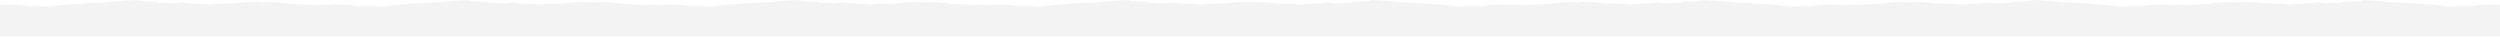
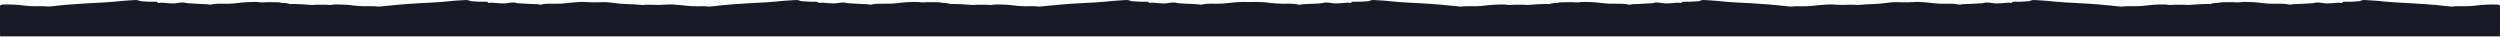
<svg xmlns="http://www.w3.org/2000/svg" width="5078" height="74">
-   <path fill-rule="evenodd" fill="#F3F3F3" d="M5077.978 66.437c.015-16.514.002-33.026.02-49.54 0-.428-.03-.818-.096-1.169v-2.882c0-.582.015-1.168-.173-1.733-.497-.891-1.375-1.167-2.281-1.356-1.386-.29-2.78-.558-4.202-.59-13.495-.312-26.945.144-40.351 1.898a190.699 190.699 0 0 1-23.656 1.609c-9.077.051-18.2-.582-27.214.719-2.431-.199-4.862-.41-7.291-.637-10.118-.946-20.198-2.313-30.323-3.124a1893.798 1893.798 0 0 0-39.86-2.745c-13.79-.814-27.589-1.449-41.378-2.292-10.728-.655-21.405-1.821-32.096-2.839-8.789-.836-17.612-1.063-26.409-1.725-2.53-.192-4.977.302-7.303 1.355-1.222.552-2.483.994-3.835 1.061-7.648.378-15.269 1.273-22.945 1.084-2.498-.06-5-.056-7.498.024-1.987.035-2.465-.009-2.935 1.025-.835 1.836-2.241 1.454-3.564 1.25-2.65-.407-5.261-.612-7.949-.224-6.104.882-12.281 1.002-18.426 1.304-3.441.169-6.929-.218-10.415-.758-4.06-.631-8.191-1.348-12.367-1.103-2.599.152-5.023 1.206-7.611 1.397-13.116.975-26.25 1.597-39.392 2.084-1.335.049-2.674.039-3.952.483-1.883.654-3.762.528-5.668.111a69.13 69.13 0 0 0-15.373-1.614c-12.242.101-24.516.45-36.682-1.178-13.647-1.827-27.322-2.547-41.076-2.36-3.527.048-6.938 1.272-10.428.957-6.98-.628-13.956-.515-20.945-.43-6.412.078-12.837-.238-19.144 1.337-.969.242-1.992.128-2.987.199-4.22.304-8.507.221-12.464 2.11-.63.3-1.312.179-1.971.092-1.658-.223-3.325-.229-4.991-.2-12.404.21-24.777 1.034-37.143 1.952l-1.524.117c-4.969-.613-9.991-.398-15-.496-6.909-.136-13.801-.171-20.695.452-2.918.264-5.749-.869-8.68-.927-14.083-.278-28.098.368-42.081 2.232-10.747 1.433-21.594 1.481-32.427 1.266-5.476-.108-10.928.008-16.321.839a601.335 601.335 0 0 1-5.827-.577c-23.688-2.452-47.378-4.719-71.169-5.992-13.875-.742-27.755-1.461-41.626-2.31-10.812-.659-21.568-1.857-32.344-2.867-8.79-.823-17.612-1.069-26.411-1.698-2.451-.176-4.806.346-7.052 1.359-1.221.55-2.481.998-3.834 1.065-7.73.38-15.435 1.281-23.194 1.078a133.705 133.705 0 0 0-7.248.021c-1.003.03-2.33-.041-2.758.846-1 2.075-2.635 1.668-4.197 1.371-2.829-.538-5.606-.376-8.444-.025-5.866.725-11.786.927-17.684 1.167-2.86.116-5.787.079-8.697-.473-4.471-.847-9.012-1.363-13.581-1.387-2.698-.016-5.189 1.201-7.858 1.399-13.116.971-26.25 1.586-39.39 2.081-1.25.048-2.521-.03-3.712.403-2.133.774-4.24.559-6.397.101-4.655-.988-9.353-1.545-14.132-1.525-8.165.033-16.347.388-24.491-.116-13.536-.841-26.967-3.005-40.545-3.438-1.743-.055-3.467-.182-5.226-.118-6.236.223-12.471.848-18.679.955-6.539.114-13.129-.141-19.686-.367-9.387-.324-18.628.895-27.85 2.056-6.736.847-13.416 1.455-20.21 1.678-11.399.375-22.8.975-34.175 1.96-5.022-.475-10.066-.753-15.153-.577-6.556.226-13.147.481-19.686.367-6.207-.107-12.443-.731-18.679-.954-1.759-.062-3.483.063-5.226.118-13.578.433-27.009 2.593-40.545 3.43-8.144.504-16.326.149-24.491.115-3.535-.014-7.025.287-10.487.844a367.156 367.156 0 0 1-11.236-1.098c-23.255-2.667-46.58-4.382-69.933-5.785-12.544-.753-25.099-1.286-37.646-1.992-10.815-.61-21.57-1.84-32.345-2.855-8.789-.827-17.611-1.071-26.41-1.703-2.447-.174-4.808.33-7.056 1.343-1.143.515-2.317.982-3.582 1.044-6.401.316-12.778 1.055-19.194 1.1-3.749.027-7.499-.028-11.248.027-1.17.018-2.606-.072-3.217.99-1.003 1.742-2.429 1.562-3.881 1.26-2.993-.62-5.937-.364-8.938-.008-5.704.673-11.456.9-17.187 1.131-3.447.138-6.93-.254-10.413-.772-3.981-.593-8.023-1.317-12.116-1.11-2.606.131-5.029 1.16-7.609 1.401-9.287.866-18.629.853-27.911 1.668-5.707.501-11.504-.242-17.135 1.274-1.051.282-2.169.185-3.227-.071-6.945-1.686-14.005-1.924-21.105-1.783-10.833.215-21.68.167-32.427-1.268-13.983-1.869-27.999-2.517-42.081-2.238-2.931.058-5.762 1.193-8.68.929-6.894-.624-13.786-.589-20.695-.453-6.575.129-13.173-.284-19.643 1.349-.805.203-1.658.135-2.489.185-4.391.27-8.837.197-12.958 2.144-.62.292-1.316.15-1.976.061-1.575-.214-3.158-.22-4.741-.197-12.488.194-24.944 1.033-37.394 1.956-.501.038-1.001.078-1.502.115-4.81-.596-9.669-.43-14.521-.49-6.989-.084-13.965-.198-20.945.429-3.49.314-6.901-.906-10.428-.953-13.753-.187-27.429.529-41.076 2.352-12.166 1.626-24.44 1.276-36.682 1.176a68.667 68.667 0 0 0-11.26.84 340.529 340.529 0 0 1-6.138-.583c-23.687-2.473-47.38-4.708-71.172-5.977-13.875-.742-27.754-1.463-41.626-2.309-10.729-.654-21.403-1.838-32.095-2.845-8.79-.828-17.612-1.061-26.41-1.717-2.533-.189-4.974.318-7.299 1.376-1.141.519-2.322.965-3.587 1.024-6.817.322-13.606 1.15-20.444 1.097-3.333-.026-6.666-.043-9.998.02-1.085.022-2.423-.071-3.01.887-1.138 1.858-2.718 1.653-4.356 1.317-2.742-.563-5.442-.341-8.195-.008-5.868.713-11.786.92-17.684 1.17-2.779.119-5.634.154-8.451-.436-4.303-.902-8.696-1.197-13.083-1.435-1.081-.059-2.175.009-3.228.293-6.663 1.793-13.537 1.703-20.331 2.133-10.116.638-20.279.53-30.346 1.958-.747.105-1.515.136-2.241-.044-10.835-2.696-21.876-1.754-32.85-1.817a190.33 190.33 0 0 1-23.656-1.612c-13.406-1.758-26.856-2.215-40.35-1.904-.59.013-1.174.068-2.655.148.319-.08-.265-.135-.854-.148-13.495-.311-26.945.146-40.351 1.904a190.316 190.316 0 0 1-23.656 1.612c-10.974.063-22.015-.879-32.85 1.817-.726.18-1.494.149-2.241.044-10.067-1.428-20.23-1.32-30.346-1.958-6.794-.43-13.668-.34-20.331-2.133-1.053-.284-2.147-.352-3.228-.293-4.386.238-8.78.533-13.083 1.435-2.817.59-5.672.555-8.451.436-5.898-.25-11.816-.457-17.685-1.17-2.752-.333-5.452-.555-8.194.008-1.638.336-3.218.541-4.356-1.317-.587-.958-1.925-.865-3.009-.887-3.333-.063-6.666-.046-9.999-.02-6.838.053-13.627-.775-20.443-1.097-1.267-.059-2.447-.505-3.588-1.024-2.324-1.058-4.766-1.565-7.299-1.376-8.798.656-17.62.889-26.41 1.717-10.692 1.007-21.366 2.191-32.095 2.845-13.871.846-27.751 1.567-41.626 2.309-23.792 1.269-47.485 3.504-71.172 5.977-2.044.214-4.09.406-6.138.583a68.667 68.667 0 0 0-11.26-.84c-12.242.1-24.516.45-36.682-1.176-13.647-1.823-27.322-2.539-41.076-2.352-3.527.047-6.938 1.267-10.428.953-6.98-.627-13.956-.513-20.945-.429-4.852.06-9.711-.106-14.521.49-.501-.037-1.001-.077-1.502-.115-12.45-.923-24.906-1.762-37.394-1.956-1.583-.023-3.166-.017-4.741.197-.66.089-1.356.231-1.976-.061-4.12-1.947-8.567-1.874-12.958-2.144-.831-.05-1.683.018-2.489-.185-6.47-1.633-13.068-1.22-19.643-1.349-6.909-.136-13.801-.171-20.695.453-2.918.264-5.749-.871-8.68-.929-14.083-.279-28.098.369-42.081 2.238-10.747 1.435-21.594 1.483-32.427 1.268-7.1-.141-14.16.097-21.105 1.783-1.058.256-2.176.353-3.227.071-5.631-1.516-11.428-.773-17.135-1.274-9.282-.815-18.624-.802-27.911-1.668-2.58-.241-5.003-1.27-7.609-1.401-4.093-.207-8.135.517-12.116 1.11-3.483.518-6.966.91-10.413.772-5.731-.231-11.483-.458-17.187-1.131-3.001-.356-5.945-.612-8.938.008-1.452.302-2.878.482-3.88-1.26-.612-1.062-2.048-.972-3.218-.99-3.749-.055-7.499 0-11.248-.027-6.416-.045-12.793-.784-19.194-1.1-1.265-.062-2.439-.529-3.582-1.044-2.248-1.013-4.608-1.517-7.055-1.343-8.8.632-17.622.876-26.411 1.703-10.775 1.015-21.53 2.245-32.345 2.855-12.547.706-25.102 1.239-37.646 1.992-23.353 1.403-46.678 3.118-69.933 5.785-3.739.429-7.485.784-11.236 1.098-3.462-.557-6.952-.858-10.487-.844-8.165.034-16.347.389-24.491-.115-13.536-.837-26.967-2.997-40.545-3.43-1.743-.055-3.467-.18-5.226-.118-6.236.223-12.471.847-18.679.954-6.539.114-13.129-.141-19.686-.367-5.087-.176-10.131.102-15.153.577-11.375-.985-22.776-1.585-34.175-1.96-6.794-.223-13.474-.831-20.21-1.678-9.222-1.161-18.463-2.38-27.85-2.056-6.556.226-13.147.481-19.686.367-6.207-.107-12.443-.732-18.679-.955-1.759-.064-3.483.063-5.226.118-13.578.433-27.009 2.597-40.545 3.438-8.144.504-16.326.149-24.491.116-4.779-.02-9.477.537-14.132 1.525-2.157.458-4.265.673-6.397-.101-1.191-.433-2.462-.355-3.712-.403-13.14-.495-26.274-1.11-39.39-2.081-2.669-.198-5.159-1.415-7.858-1.399-4.569.024-9.11.54-13.581 1.387-2.91.552-5.837.589-8.697.473-5.898-.24-11.818-.442-17.684-1.167-2.838-.351-5.615-.513-8.444.025-1.562.297-3.197.704-4.198-1.371-.427-.887-1.754-.816-2.757-.846a133.705 133.705 0 0 0-7.248-.021c-7.759.203-15.464-.698-23.194-1.078-1.353-.067-2.613-.515-3.834-1.065-2.246-1.013-4.602-1.535-7.052-1.359-8.799.629-17.621.875-26.411 1.698-10.775 1.01-21.532 2.208-32.344 2.867-13.871.849-27.751 1.568-41.625 2.31-23.792 1.273-47.482 3.54-71.17 5.992-1.942.202-3.884.394-5.827.577-5.393-.831-10.845-.947-16.321-.839-10.833.215-21.68.167-32.427-1.266-13.983-1.864-27.999-2.51-42.081-2.232-2.931.058-5.762 1.191-8.68.927-6.894-.623-13.786-.588-20.695-.452-5.009.098-10.031-.117-15 .496l-1.524-.117c-12.366-.918-24.739-1.742-37.143-1.952-1.666-.029-3.333-.023-4.991.2-.659.087-1.341.208-1.971-.092-3.957-1.889-8.244-1.806-12.464-2.11-.995-.071-2.018.043-2.987-.199-6.307-1.575-12.732-1.259-19.144-1.337-6.989-.085-13.965-.198-20.945.43-3.49.315-6.901-.909-10.428-.957-13.753-.187-27.429.533-41.076 2.36-12.166 1.628-24.44 1.279-36.682 1.178a69.13 69.13 0 0 0-15.373 1.614c-1.906.417-3.786.543-5.668-.111-1.278-.444-2.617-.434-3.952-.483-13.142-.487-26.276-1.109-39.392-2.084-2.588-.191-5.012-1.245-7.611-1.397-4.177-.245-8.307.472-12.367 1.103-3.486.54-6.974.927-10.415.758-6.145-.302-12.322-.422-18.426-1.304-2.688-.388-5.299-.183-7.948.224-1.324.204-2.73.586-3.565-1.25-.47-1.034-1.848-.99-2.935-1.025-2.498-.08-5-.084-7.498-.024-7.676.189-15.297-.706-22.945-1.084-1.352-.067-2.613-.509-3.835-1.061-2.325-1.053-4.773-1.547-7.303-1.355-8.797.662-17.62.889-26.409 1.725-10.692 1.018-21.368 2.184-32.096 2.839-13.789.843-27.588 1.478-41.378 2.292a1893.24 1893.24 0 0 0-39.859 2.745c-10.126.811-20.207 2.178-30.324 3.124-2.429.227-4.86.438-7.291.637-9.014-1.301-18.137-.668-27.214-.719a190.712 190.712 0 0 1-23.656-1.609c-13.406-1.754-26.856-2.21-40.35-1.898-1.423.032-2.817.3-4.203.59-.906.189-1.784.465-2.281 1.356-.188.565-.173 1.151-.173 1.733v2.882a6.363 6.363 0 0 0-.096 1.169c.018 16.514.004 33.026.02 49.54.001.417.008.833.076 1.233v3.932c0 .825-.098 1.682.493 2.39h5076.817c.592-.708.494-1.565.494-2.39V67.67c.068-.4.075-.816.076-1.233z" />
+   <path fill-rule="evenodd" fill="#181827" d="M5077.978 66.437c.015-16.514.002-33.026.02-49.54 0-.428-.03-.818-.096-1.169v-2.882c0-.582.015-1.168-.173-1.733-.497-.891-1.375-1.167-2.281-1.356-1.386-.29-2.78-.558-4.202-.59-13.495-.312-26.945.144-40.351 1.898a190.699 190.699 0 0 1-23.656 1.609c-9.077.051-18.2-.582-27.214.719-2.431-.199-4.862-.41-7.291-.637-10.118-.946-20.198-2.313-30.323-3.124a1893.798 1893.798 0 0 0-39.86-2.745c-13.79-.814-27.589-1.449-41.378-2.292-10.728-.655-21.405-1.821-32.096-2.839-8.789-.836-17.612-1.063-26.409-1.725-2.53-.192-4.977.302-7.303 1.355-1.222.552-2.483.994-3.835 1.061-7.648.378-15.269 1.273-22.945 1.084-2.498-.06-5-.056-7.498.024-1.987.035-2.465-.009-2.935 1.025-.835 1.836-2.241 1.454-3.564 1.25-2.65-.407-5.261-.612-7.949-.224-6.104.882-12.281 1.002-18.426 1.304-3.441.169-6.929-.218-10.415-.758-4.06-.631-8.191-1.348-12.367-1.103-2.599.152-5.023 1.206-7.611 1.397-13.116.975-26.25 1.597-39.392 2.084-1.335.049-2.674.039-3.952.483-1.883.654-3.762.528-5.668.111a69.13 69.13 0 0 0-15.373-1.614c-12.242.101-24.516.45-36.682-1.178-13.647-1.827-27.322-2.547-41.076-2.36-3.527.048-6.938 1.272-10.428.957-6.98-.628-13.956-.515-20.945-.43-6.412.078-12.837-.238-19.144 1.337-.969.242-1.992.128-2.987.199-4.22.304-8.507.221-12.464 2.11-.63.3-1.312.179-1.971.092-1.658-.223-3.325-.229-4.991-.2-12.404.21-24.777 1.034-37.143 1.952l-1.524.117c-4.969-.613-9.991-.398-15-.496-6.909-.136-13.801-.171-20.695.452-2.918.264-5.749-.869-8.68-.927-14.083-.278-28.098.368-42.081 2.232-10.747 1.433-21.594 1.481-32.427 1.266-5.476-.108-10.928.008-16.321.839a601.335 601.335 0 0 1-5.827-.577c-23.688-2.452-47.378-4.719-71.169-5.992-13.875-.742-27.755-1.461-41.626-2.31-10.812-.659-21.568-1.857-32.344-2.867-8.79-.823-17.612-1.069-26.411-1.698-2.451-.176-4.806.346-7.052 1.359-1.221.55-2.481.998-3.834 1.065-7.73.38-15.435 1.281-23.194 1.078a133.705 133.705 0 0 0-7.248.021c-1.003.03-2.33-.041-2.758.846-1 2.075-2.635 1.668-4.197 1.371-2.829-.538-5.606-.376-8.444-.025-5.866.725-11.786.927-17.684 1.167-2.86.116-5.787.079-8.697-.473-4.471-.847-9.012-1.363-13.581-1.387-2.698-.016-5.189 1.201-7.858 1.399-13.116.971-26.25 1.586-39.39 2.081-1.25.048-2.521-.03-3.712.403-2.133.774-4.24.559-6.397.101-4.655-.988-9.353-1.545-14.132-1.525-8.165.033-16.347.388-24.491-.116-13.536-.841-26.967-3.005-40.545-3.438-1.743-.055-3.467-.182-5.226-.118-6.236.223-12.471.848-18.679.955-6.539.114-13.129-.141-19.686-.367-9.387-.324-18.628.895-27.85 2.056-6.736.847-13.416 1.455-20.21 1.678-11.399.375-22.8.975-34.175 1.96-5.022-.475-10.066-.753-15.153-.577-6.556.226-13.147.481-19.686.367-6.207-.107-12.443-.731-18.679-.954-1.759-.062-3.483.063-5.226.118-13.578.433-27.009 2.593-40.545 3.43-8.144.504-16.326.149-24.491.115-3.535-.014-7.025.287-10.487.844a367.156 367.156 0 0 1-11.236-1.098c-23.255-2.667-46.58-4.382-69.933-5.785-12.544-.753-25.099-1.286-37.646-1.992-10.815-.61-21.57-1.84-32.345-2.855-8.789-.827-17.611-1.071-26.41-1.703-2.447-.174-4.808.33-7.056 1.343-1.143.515-2.317.982-3.582 1.044-6.401.316-12.778 1.055-19.194 1.1-3.749.027-7.499-.028-11.248.027-1.17.018-2.606-.072-3.217.99-1.003 1.742-2.429 1.562-3.881 1.26-2.993-.62-5.937-.364-8.938-.008-5.704.673-11.456.9-17.187 1.131-3.447.138-6.93-.254-10.413-.772-3.981-.593-8.023-1.317-12.116-1.11-2.606.131-5.029 1.16-7.609 1.401-9.287.866-18.629.853-27.911 1.668-5.707.501-11.504-.242-17.135 1.274-1.051.282-2.169.185-3.227-.071-6.945-1.686-14.005-1.924-21.105-1.783-10.833.215-21.68.167-32.427-1.268-13.983-1.869-27.999-2.517-42.081-2.238-2.931.058-5.762 1.193-8.68.929-6.894-.624-13.786-.589-20.695-.453-6.575.129-13.173-.284-19.643 1.349-.805.203-1.658.135-2.489.185-4.391.27-8.837.197-12.958 2.144-.62.292-1.316.15-1.976.061-1.575-.214-3.158-.22-4.741-.197-12.488.194-24.944 1.033-37.394 1.956-.501.038-1.001.078-1.502.115-4.81-.596-9.669-.43-14.521-.49-6.989-.084-13.965-.198-20.945.429-3.49.314-6.901-.906-10.428-.953-13.753-.187-27.429.529-41.076 2.352-12.166 1.626-24.44 1.276-36.682 1.176a68.667 68.667 0 0 0-11.26.84 340.529 340.529 0 0 1-6.138-.583c-23.687-2.473-47.38-4.708-71.172-5.977-13.875-.742-27.754-1.463-41.626-2.309-10.729-.654-21.403-1.838-32.095-2.845-8.79-.828-17.612-1.061-26.41-1.717-2.533-.189-4.974.318-7.299 1.376-1.141.519-2.322.965-3.587 1.024-6.817.322-13.606 1.15-20.444 1.097-3.333-.026-6.666-.043-9.998.02-1.085.022-2.423-.071-3.01.887-1.138 1.858-2.718 1.653-4.356 1.317-2.742-.563-5.442-.341-8.195-.008-5.868.713-11.786.92-17.684 1.17-2.779.119-5.634.154-8.451-.436-4.303-.902-8.696-1.197-13.083-1.435-1.081-.059-2.175.009-3.228.293-6.663 1.793-13.537 1.703-20.331 2.133-10.116.638-20.279.53-30.346 1.958-.747.105-1.515.136-2.241-.044-10.835-2.696-21.876-1.754-32.85-1.817a190.33 190.33 0 0 1-23.656-1.612c-13.406-1.758-26.856-2.215-40.35-1.904-.59.013-1.174.068-2.655.148.319-.08-.265-.135-.854-.148-13.495-.311-26.945.146-40.351 1.904a190.316 190.316 0 0 1-23.656 1.612c-10.974.063-22.015-.879-32.85 1.817-.726.18-1.494.149-2.241.044-10.067-1.428-20.23-1.32-30.346-1.958-6.794-.43-13.668-.34-20.331-2.133-1.053-.284-2.147-.352-3.228-.293-4.386.238-8.78.533-13.083 1.435-2.817.59-5.672.555-8.451.436-5.898-.25-11.816-.457-17.685-1.17-2.752-.333-5.452-.555-8.194.008-1.638.336-3.218.541-4.356-1.317-.587-.958-1.925-.865-3.009-.887-3.333-.063-6.666-.046-9.999-.02-6.838.053-13.627-.775-20.443-1.097-1.267-.059-2.447-.505-3.588-1.024-2.324-1.058-4.766-1.565-7.299-1.376-8.798.656-17.62.889-26.41 1.717-10.692 1.007-21.366 2.191-32.095 2.845-13.871.846-27.751 1.567-41.626 2.309-23.792 1.269-47.485 3.504-71.172 5.977-2.044.214-4.09.406-6.138.583a68.667 68.667 0 0 0-11.26-.84c-12.242.1-24.516.45-36.682-1.176-13.647-1.823-27.322-2.539-41.076-2.352-3.527.047-6.938 1.267-10.428.953-6.98-.627-13.956-.513-20.945-.429-4.852.06-9.711-.106-14.521.49-.501-.037-1.001-.077-1.502-.115-12.45-.923-24.906-1.762-37.394-1.956-1.583-.023-3.166-.017-4.741.197-.66.089-1.356.231-1.976-.061-4.12-1.947-8.567-1.874-12.958-2.144-.831-.05-1.683.018-2.489-.185-6.47-1.633-13.068-1.22-19.643-1.349-6.909-.136-13.801-.171-20.695.453-2.918.264-5.749-.871-8.68-.929-14.083-.279-28.098.369-42.081 2.238-10.747 1.435-21.594 1.483-32.427 1.268-7.1-.141-14.16.097-21.105 1.783-1.058.256-2.176.353-3.227.071-5.631-1.516-11.428-.773-17.135-1.274-9.282-.815-18.624-.802-27.911-1.668-2.58-.241-5.003-1.27-7.609-1.401-4.093-.207-8.135.517-12.116 1.11-3.483.518-6.966.91-10.413.772-5.731-.231-11.483-.458-17.187-1.131-3.001-.356-5.945-.612-8.938.008-1.452.302-2.878.482-3.88-1.26-.612-1.062-2.048-.972-3.218-.99-3.749-.055-7.499 0-11.248-.027-6.416-.045-12.793-.784-19.194-1.1-1.265-.062-2.439-.529-3.582-1.044-2.248-1.013-4.608-1.517-7.055-1.343-8.8.632-17.622.876-26.411 1.703-10.775 1.015-21.53 2.245-32.345 2.855-12.547.706-25.102 1.239-37.646 1.992-23.353 1.403-46.678 3.118-69.933 5.785-3.739.429-7.485.784-11.236 1.098-3.462-.557-6.952-.858-10.487-.844-8.165.034-16.347.389-24.491-.115-13.536-.837-26.967-2.997-40.545-3.43-1.743-.055-3.467-.18-5.226-.118-6.236.223-12.471.847-18.679.954-6.539.114-13.129-.141-19.686-.367-5.087-.176-10.131.102-15.153.577-11.375-.985-22.776-1.585-34.175-1.96-6.794-.223-13.474-.831-20.21-1.678-9.222-1.161-18.463-2.38-27.85-2.056-6.556.226-13.147.481-19.686.367-6.207-.107-12.443-.732-18.679-.955-1.759-.064-3.483.063-5.226.118-13.578.433-27.009 2.597-40.545 3.438-8.144.504-16.326.149-24.491.116-4.779-.02-9.477.537-14.132 1.525-2.157.458-4.265.673-6.397-.101-1.191-.433-2.462-.355-3.712-.403-13.14-.495-26.274-1.11-39.39-2.081-2.669-.198-5.159-1.415-7.858-1.399-4.569.024-9.11.54-13.581 1.387-2.91.552-5.837.589-8.697.473-5.898-.24-11.818-.442-17.684-1.167-2.838-.351-5.615-.513-8.444.025-1.562.297-3.197.704-4.198-1.371-.427-.887-1.754-.816-2.757-.846a133.705 133.705 0 0 0-7.248-.021c-7.759.203-15.464-.698-23.194-1.078-1.353-.067-2.613-.515-3.834-1.065-2.246-1.013-4.602-1.535-7.052-1.359-8.799.629-17.621.875-26.411 1.698-10.775 1.01-21.532 2.208-32.344 2.867-13.871.849-27.751 1.568-41.625 2.31-23.792 1.273-47.482 3.54-71.17 5.992-1.942.202-3.884.394-5.827.577-5.393-.831-10.845-.947-16.321-.839-10.833.215-21.68.167-32.427-1.266-13.983-1.864-27.999-2.51-42.081-2.232-2.931.058-5.762 1.191-8.68.927-6.894-.623-13.786-.588-20.695-.452-5.009.098-10.031-.117-15 .496l-1.524-.117c-12.366-.918-24.739-1.742-37.143-1.952-1.666-.029-3.333-.023-4.991.2-.659.087-1.341.208-1.971-.092-3.957-1.889-8.244-1.806-12.464-2.11-.995-.071-2.018.043-2.987-.199-6.307-1.575-12.732-1.259-19.144-1.337-6.989-.085-13.965-.198-20.945.43-3.49.315-6.901-.909-10.428-.957-13.753-.187-27.429.533-41.076 2.36-12.166 1.628-24.44 1.279-36.682 1.178a69.13 69.13 0 0 0-15.373 1.614c-1.906.417-3.786.543-5.668-.111-1.278-.444-2.617-.434-3.952-.483-13.142-.487-26.276-1.109-39.392-2.084-2.588-.191-5.012-1.245-7.611-1.397-4.177-.245-8.307.472-12.367 1.103-3.486.54-6.974.927-10.415.758-6.145-.302-12.322-.422-18.426-1.304-2.688-.388-5.299-.183-7.948.224-1.324.204-2.73.586-3.565-1.25-.47-1.034-1.848-.99-2.935-1.025-2.498-.08-5-.084-7.498-.024-7.676.189-15.297-.706-22.945-1.084-1.352-.067-2.613-.509-3.835-1.061-2.325-1.053-4.773-1.547-7.303-1.355-8.797.662-17.62.889-26.409 1.725-10.692 1.018-21.368 2.184-32.096 2.839-13.789.843-27.588 1.478-41.378 2.292a1893.24 1893.24 0 0 0-39.859 2.745c-10.126.811-20.207 2.178-30.324 3.124-2.429.227-4.86.438-7.291.637-9.014-1.301-18.137-.668-27.214-.719a190.712 190.712 0 0 1-23.656-1.609c-13.406-1.754-26.856-2.21-40.35-1.898-1.423.032-2.817.3-4.203.59-.906.189-1.784.465-2.281 1.356-.188.565-.173 1.151-.173 1.733v2.882a6.363 6.363 0 0 0-.096 1.169c.018 16.514.004 33.026.02 49.54.001.417.008.833.076 1.233v3.932c0 .825-.098 1.682.493 2.39h5076.817c.592-.708.494-1.565.494-2.39V67.67c.068-.4.075-.816.076-1.233z" />
</svg>
